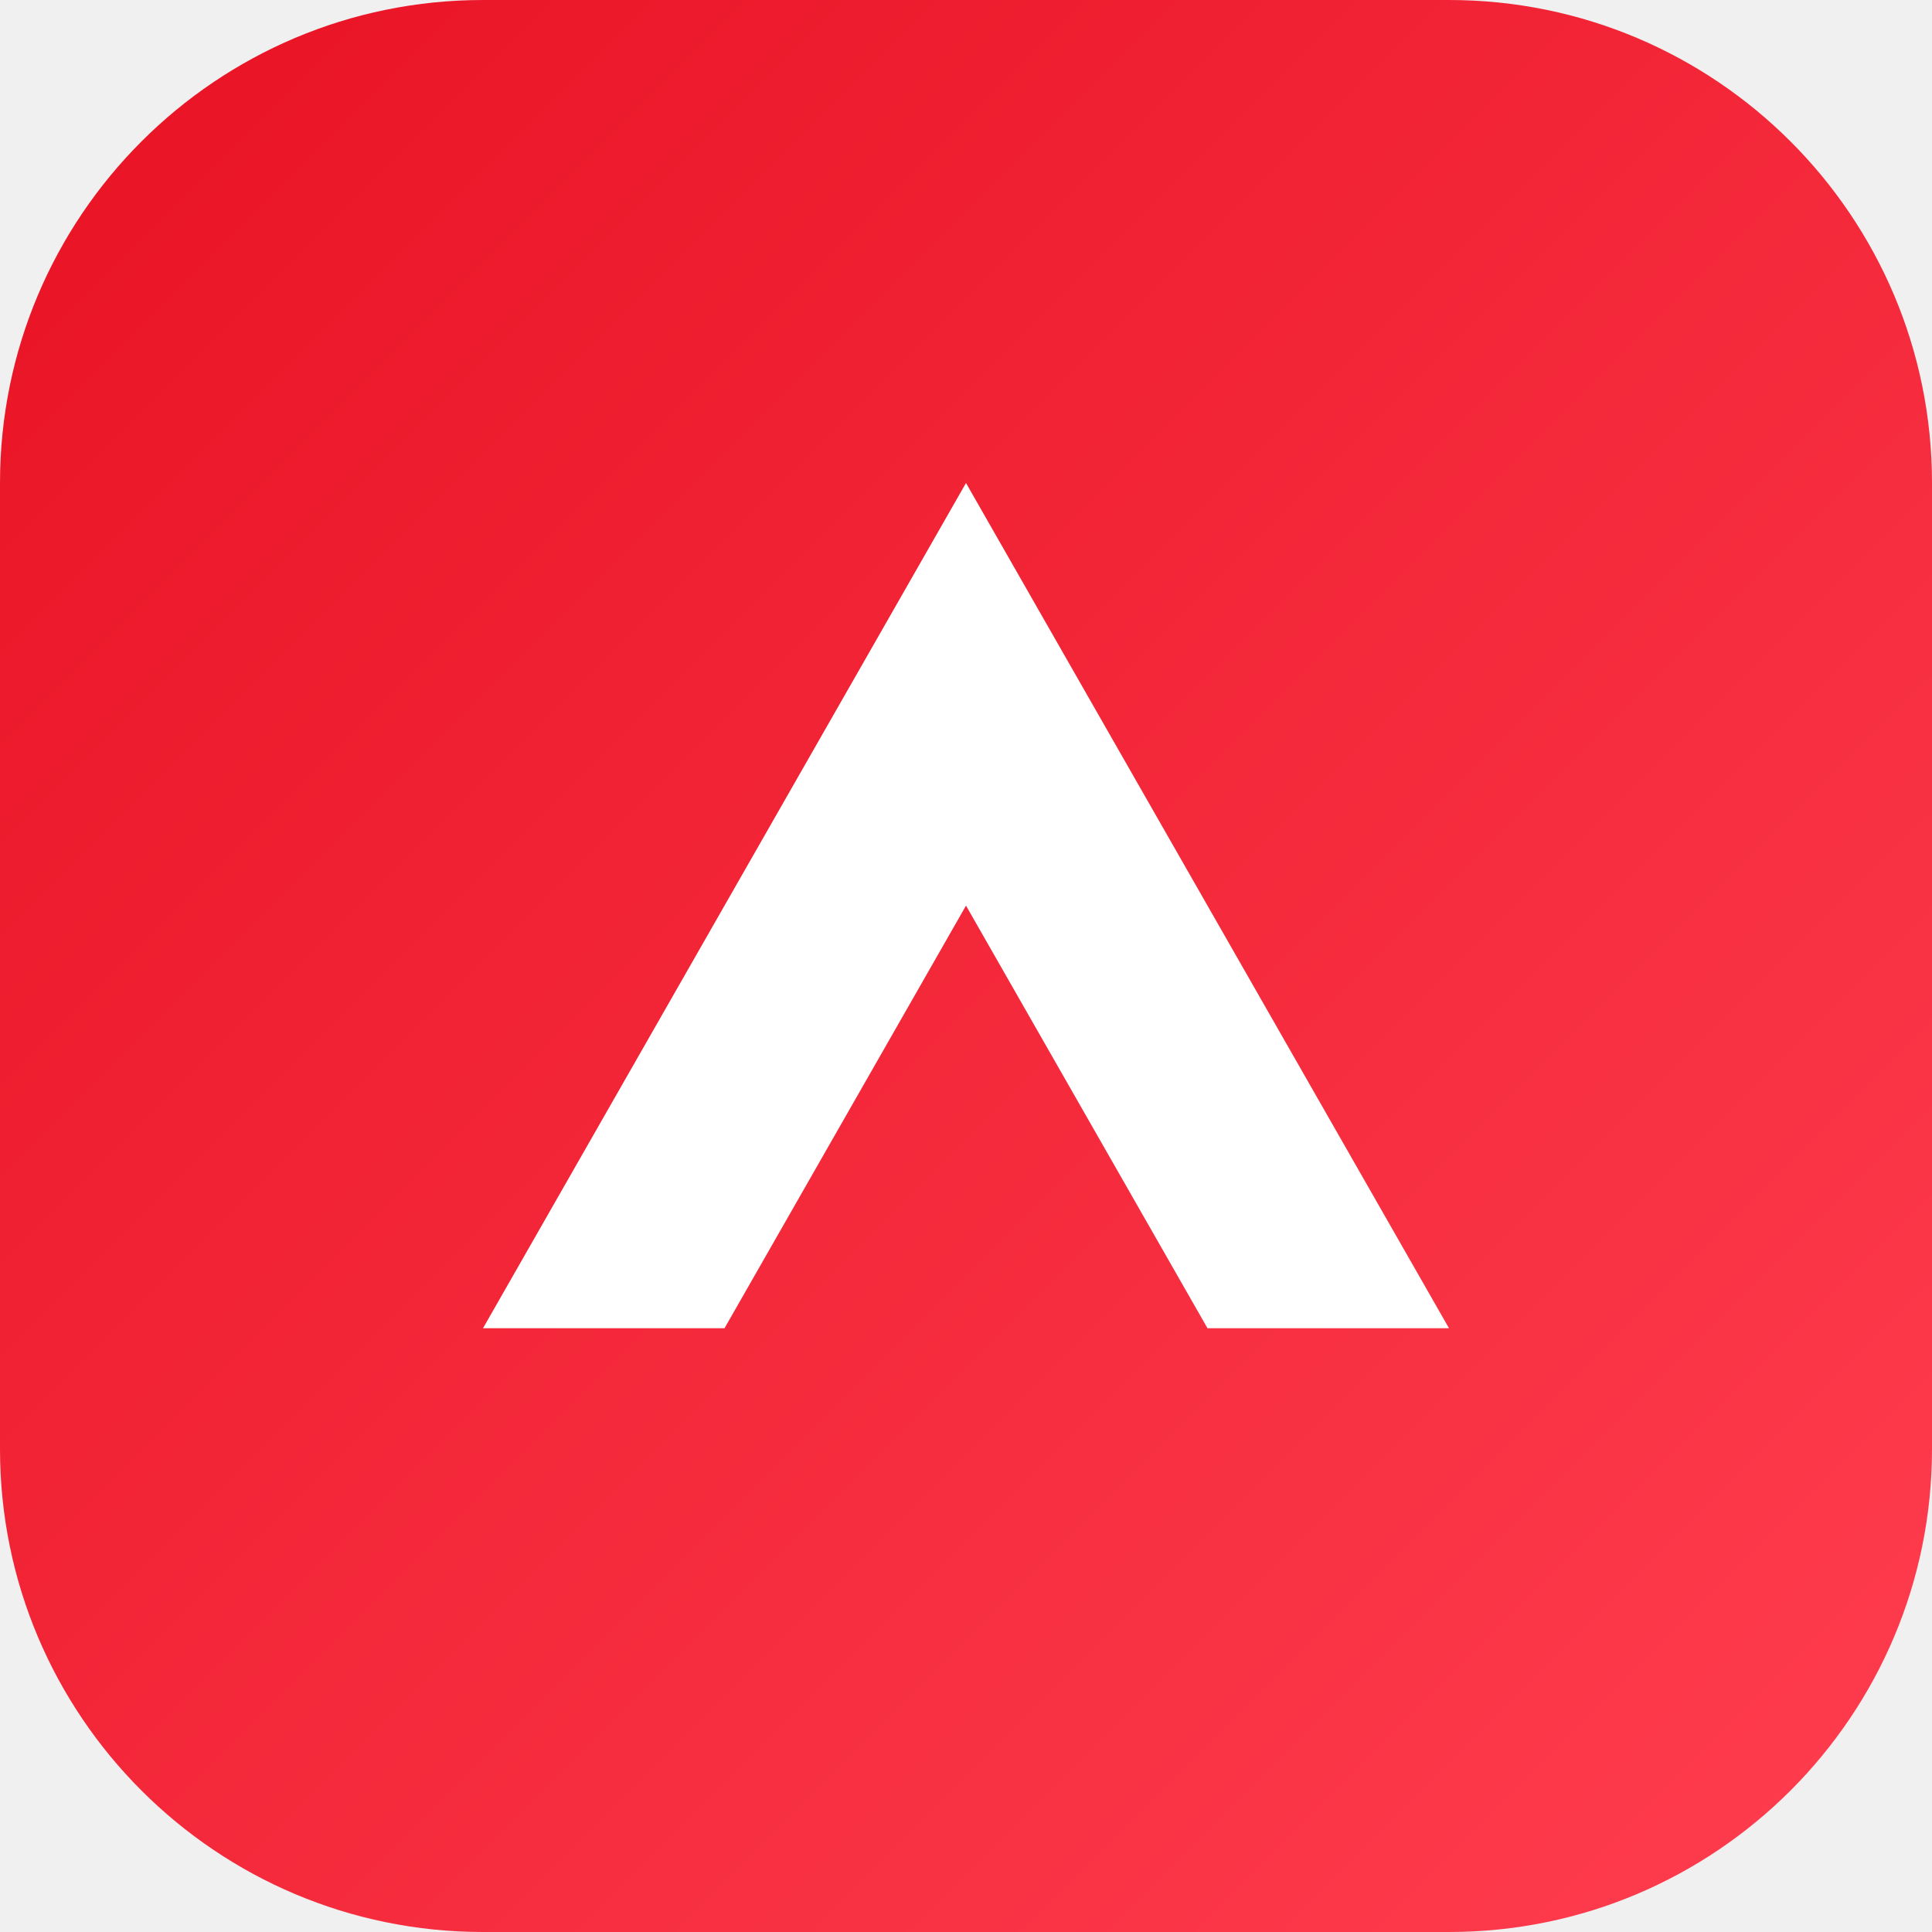
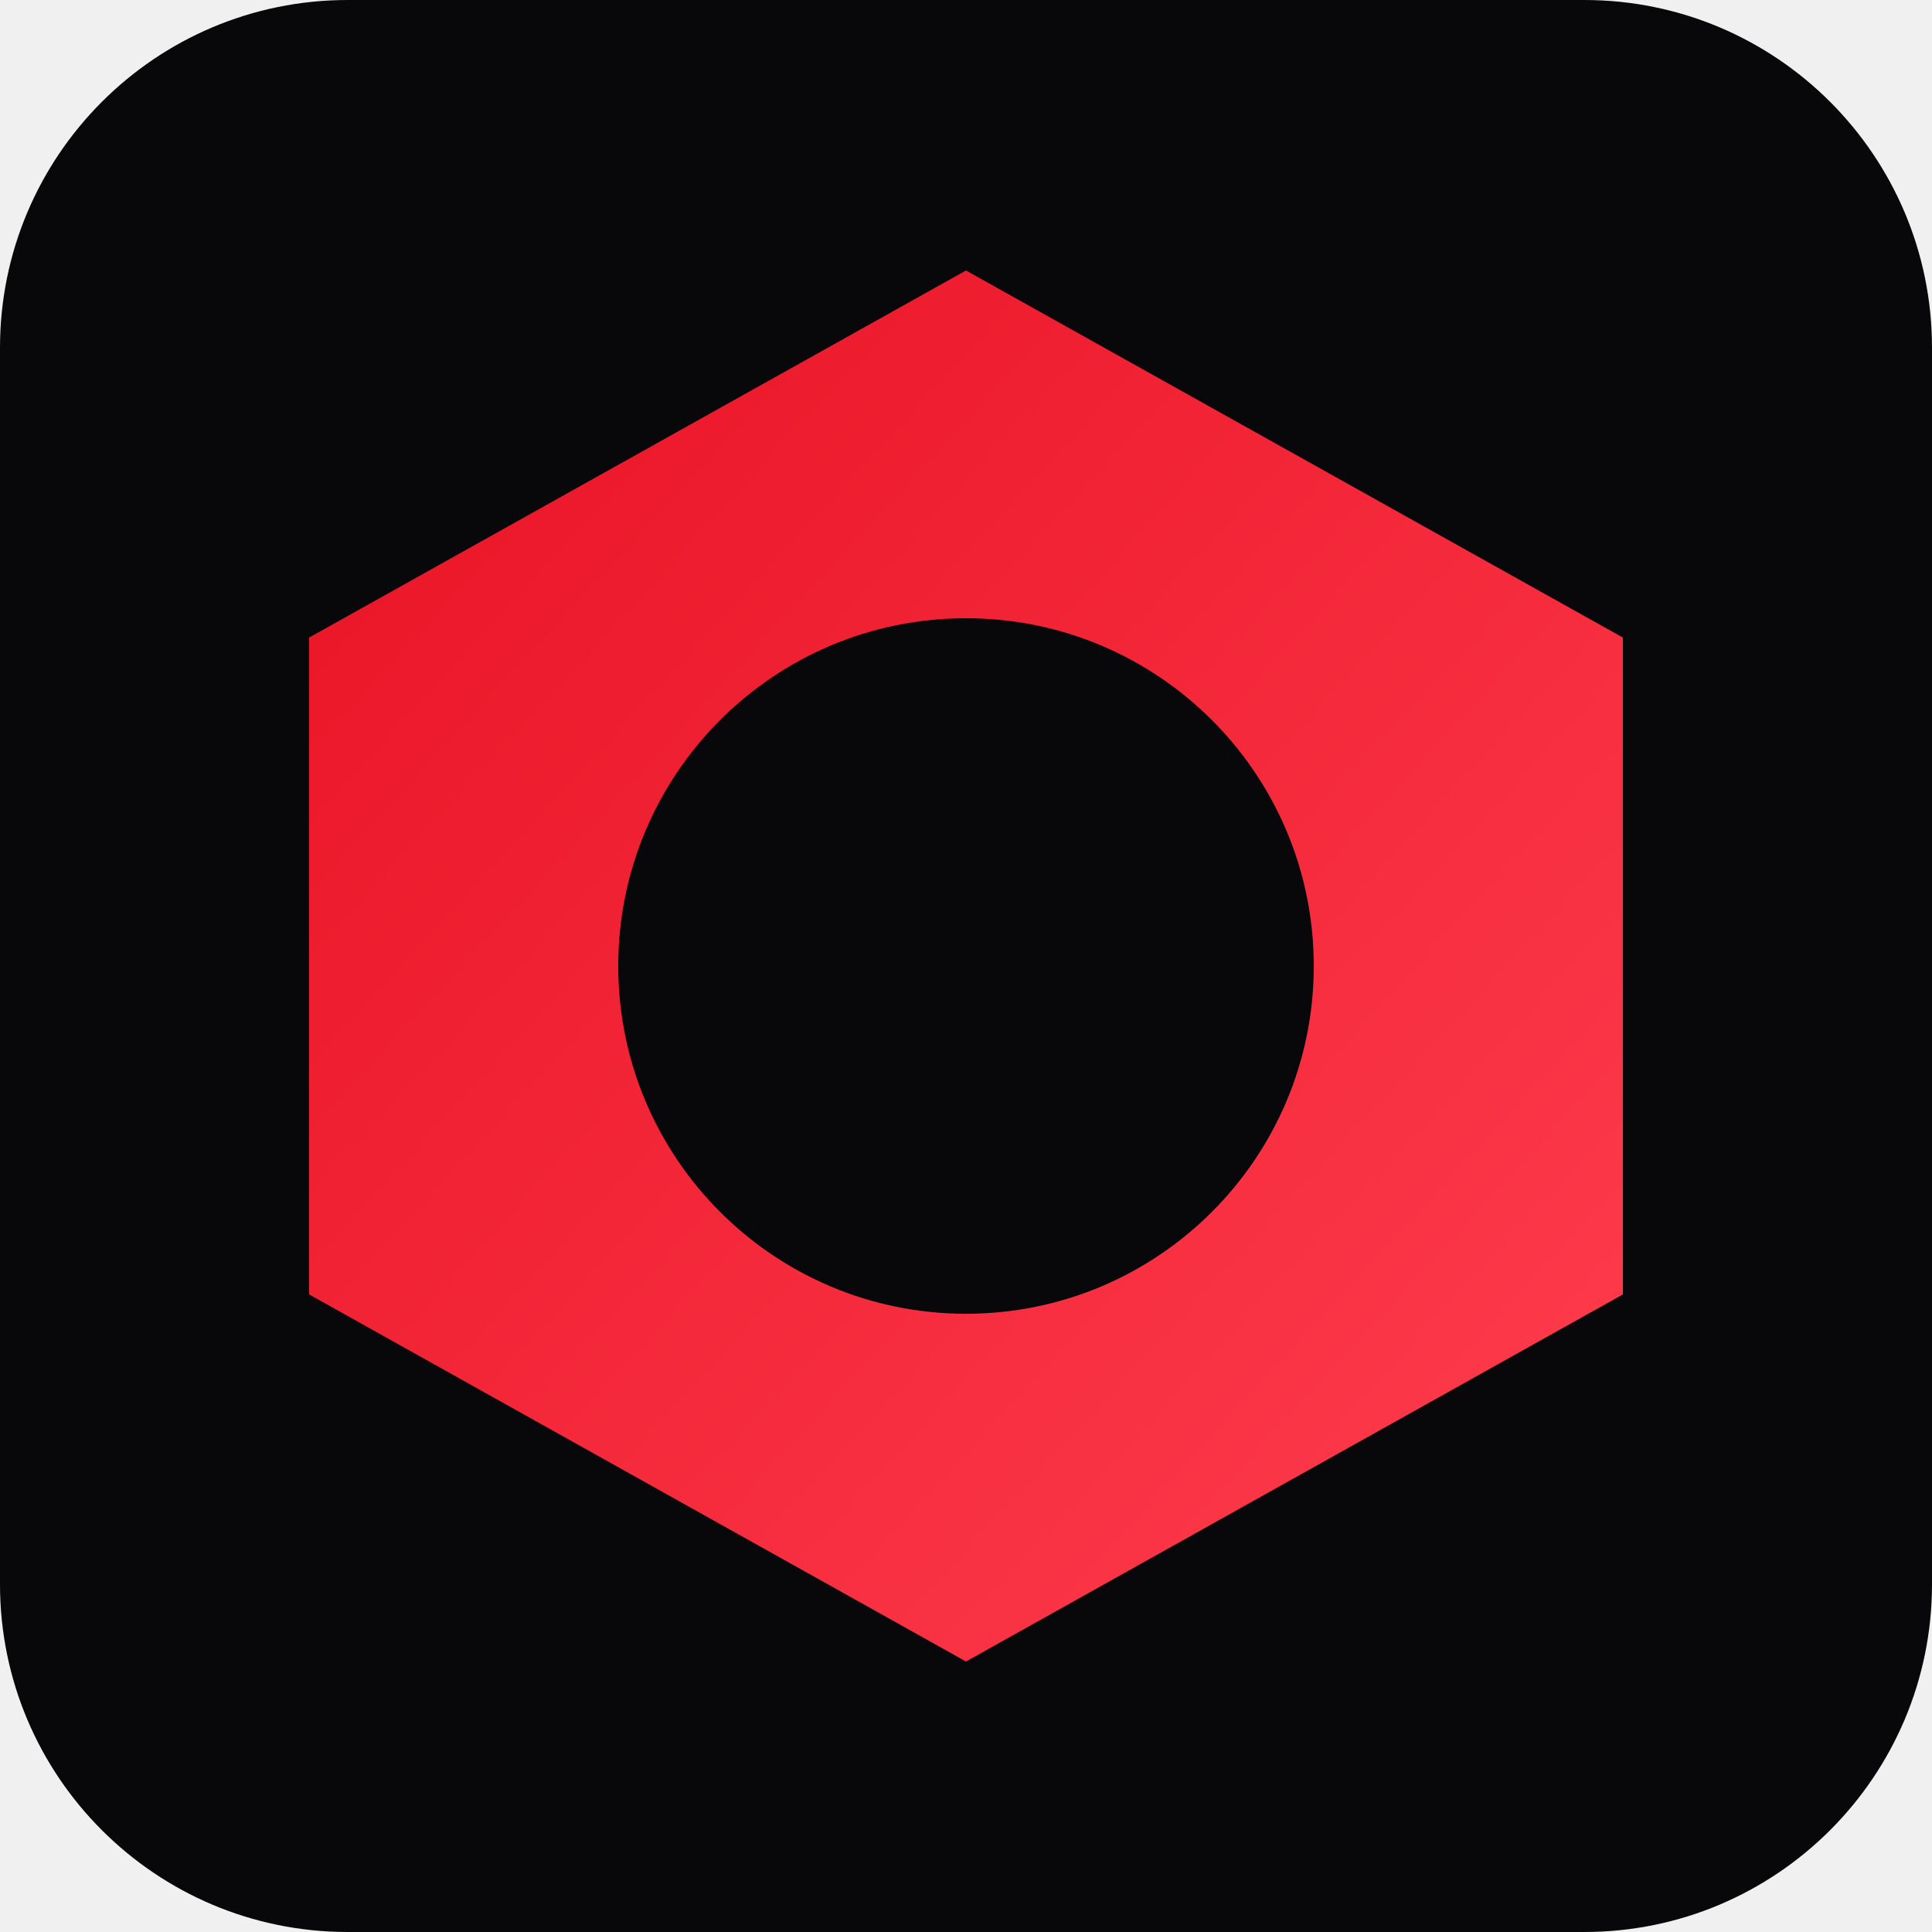
- <svg xmlns="http://www.w3.org/2000/svg" viewBox="0 0 32 32">
+ <svg xmlns="http://www.w3.org/2000/svg" viewBox="0 0 100 100">
  <defs>
    <linearGradient id="g" x1="0" y1="0" x2="1" y2="1">
      <stop offset="0" stop-color="#E81224" />
      <stop offset="1" stop-color="#FF3E4F" />
    </linearGradient>
+     <mask id="hole">
+       <rect width="100" height="100" fill="white" />
+       <circle cx="50" cy="50" r="18" fill="black" />
+     </mask>
  </defs>
-   <rect width="32" height="32" rx="8" fill="url(#g)" />
-   <path d="M8 22 L16 8 L24 22 L20 22 L16 15 L12 22 Z" fill="white" />
+   <rect width="100" height="100" fill="#08080A" rx="18" />
+   <path d="M50 14 L84 33 L84 67 L50 86 L16 67 L16 33 Z" fill="url(#g)" mask="url(#hole)" />
</svg>
